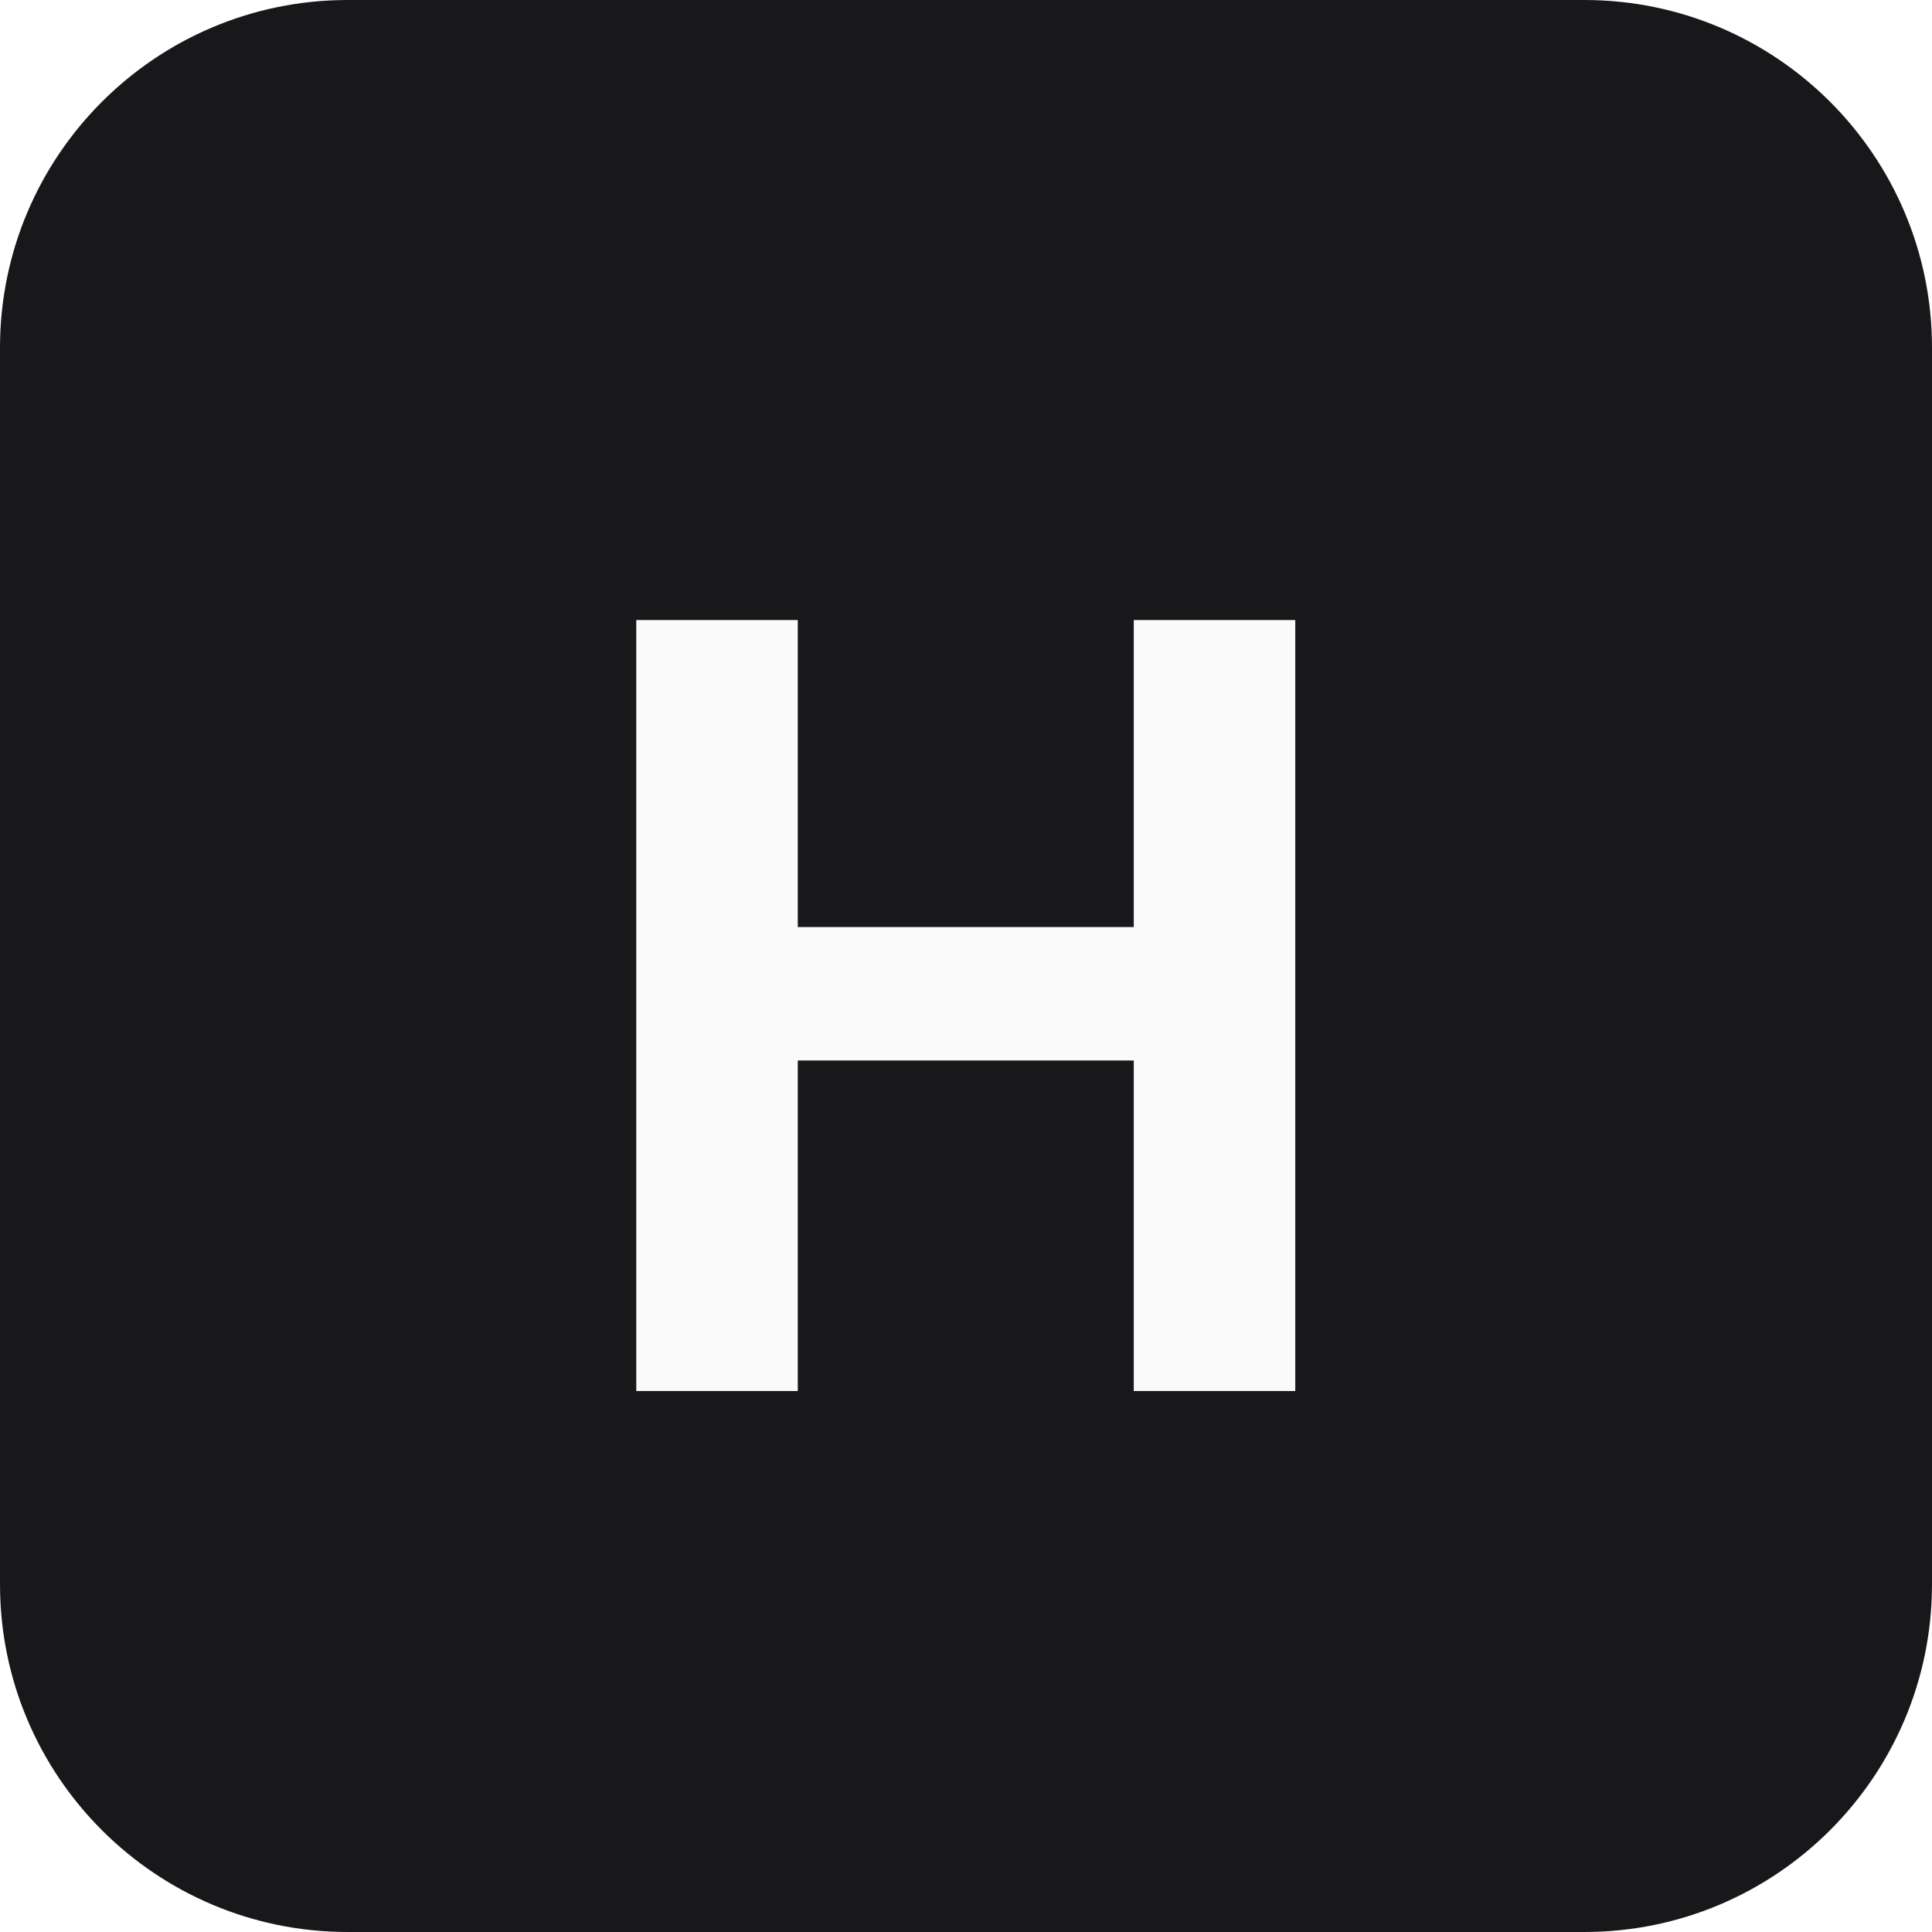
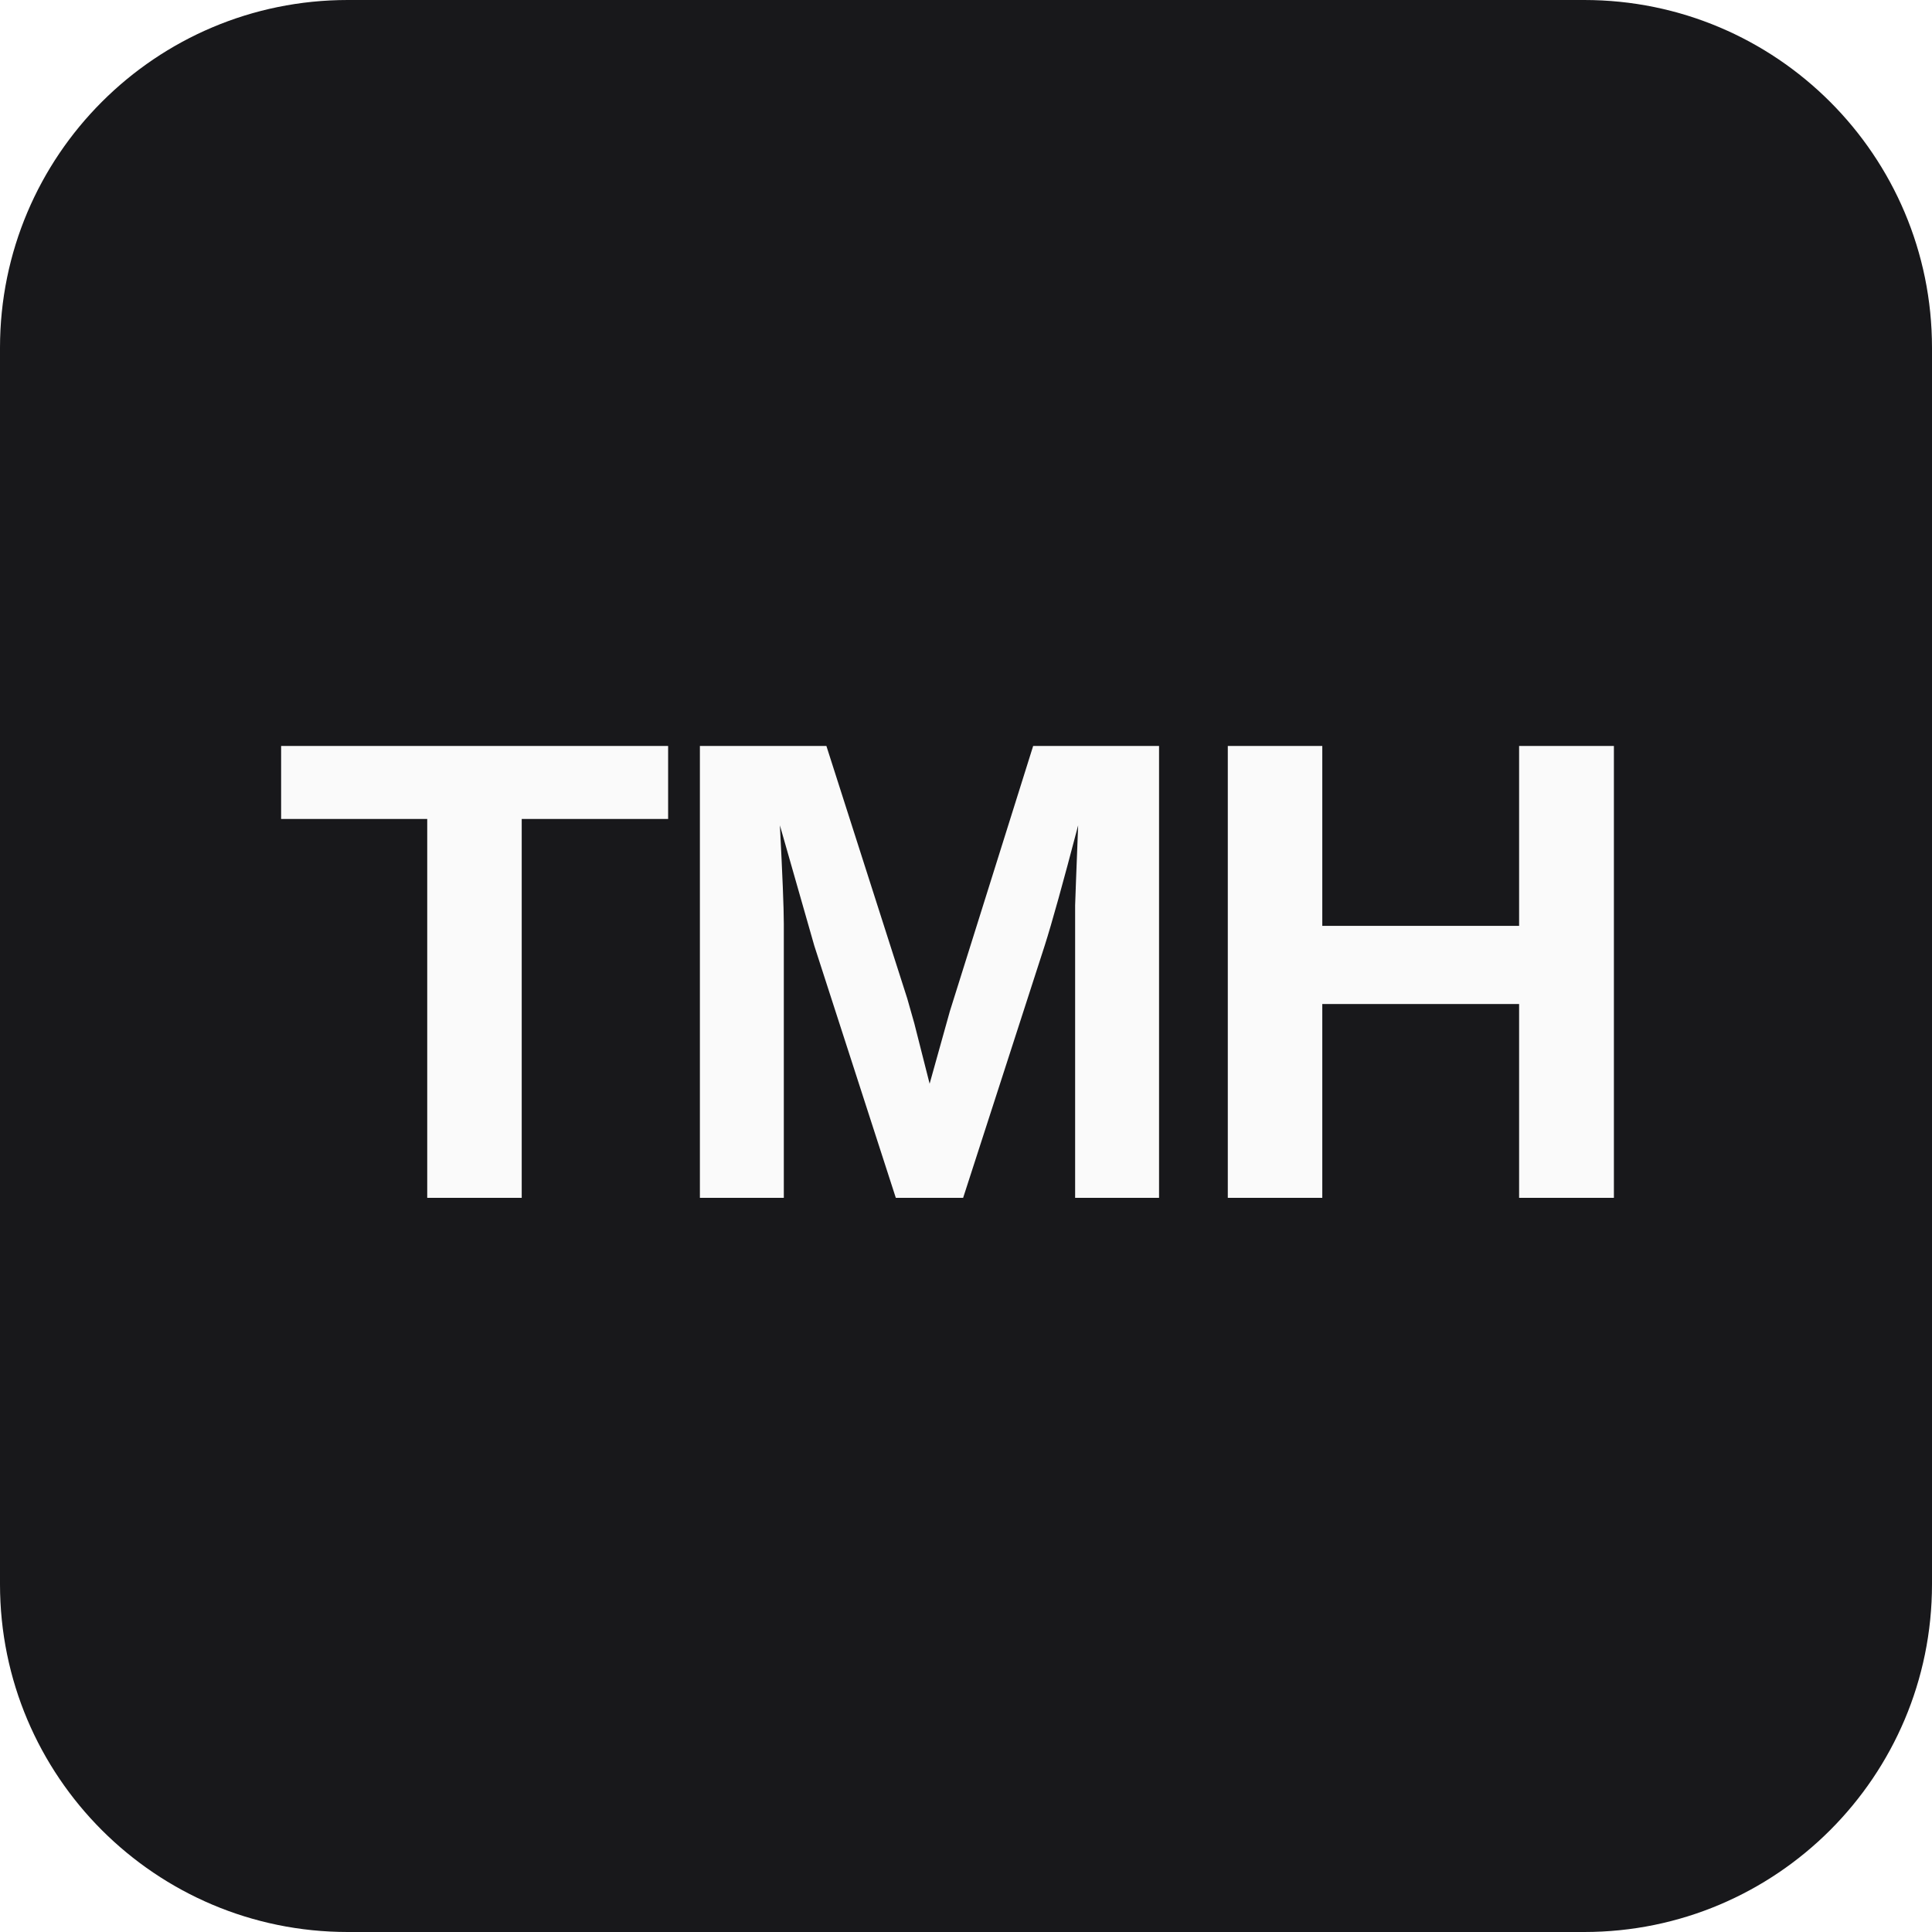
<svg xmlns="http://www.w3.org/2000/svg" viewBox="0 0 100 100">
  <rect width="100" height="100" rx="18" fill="#18181b" />
-   <text x="50" y="72" font-family="'Space Grotesk', Arial, sans-serif" font-size="58" font-weight="700" fill="#fafafa" text-anchor="middle" letter-spacing="-2">H</text>
+   <text x="50" y="62" font-family="'Space Grotesk', Arial, sans-serif" font-size="34" font-weight="700" fill="#fafafa" text-anchor="middle" letter-spacing="-1">TMH</text>
</svg>
